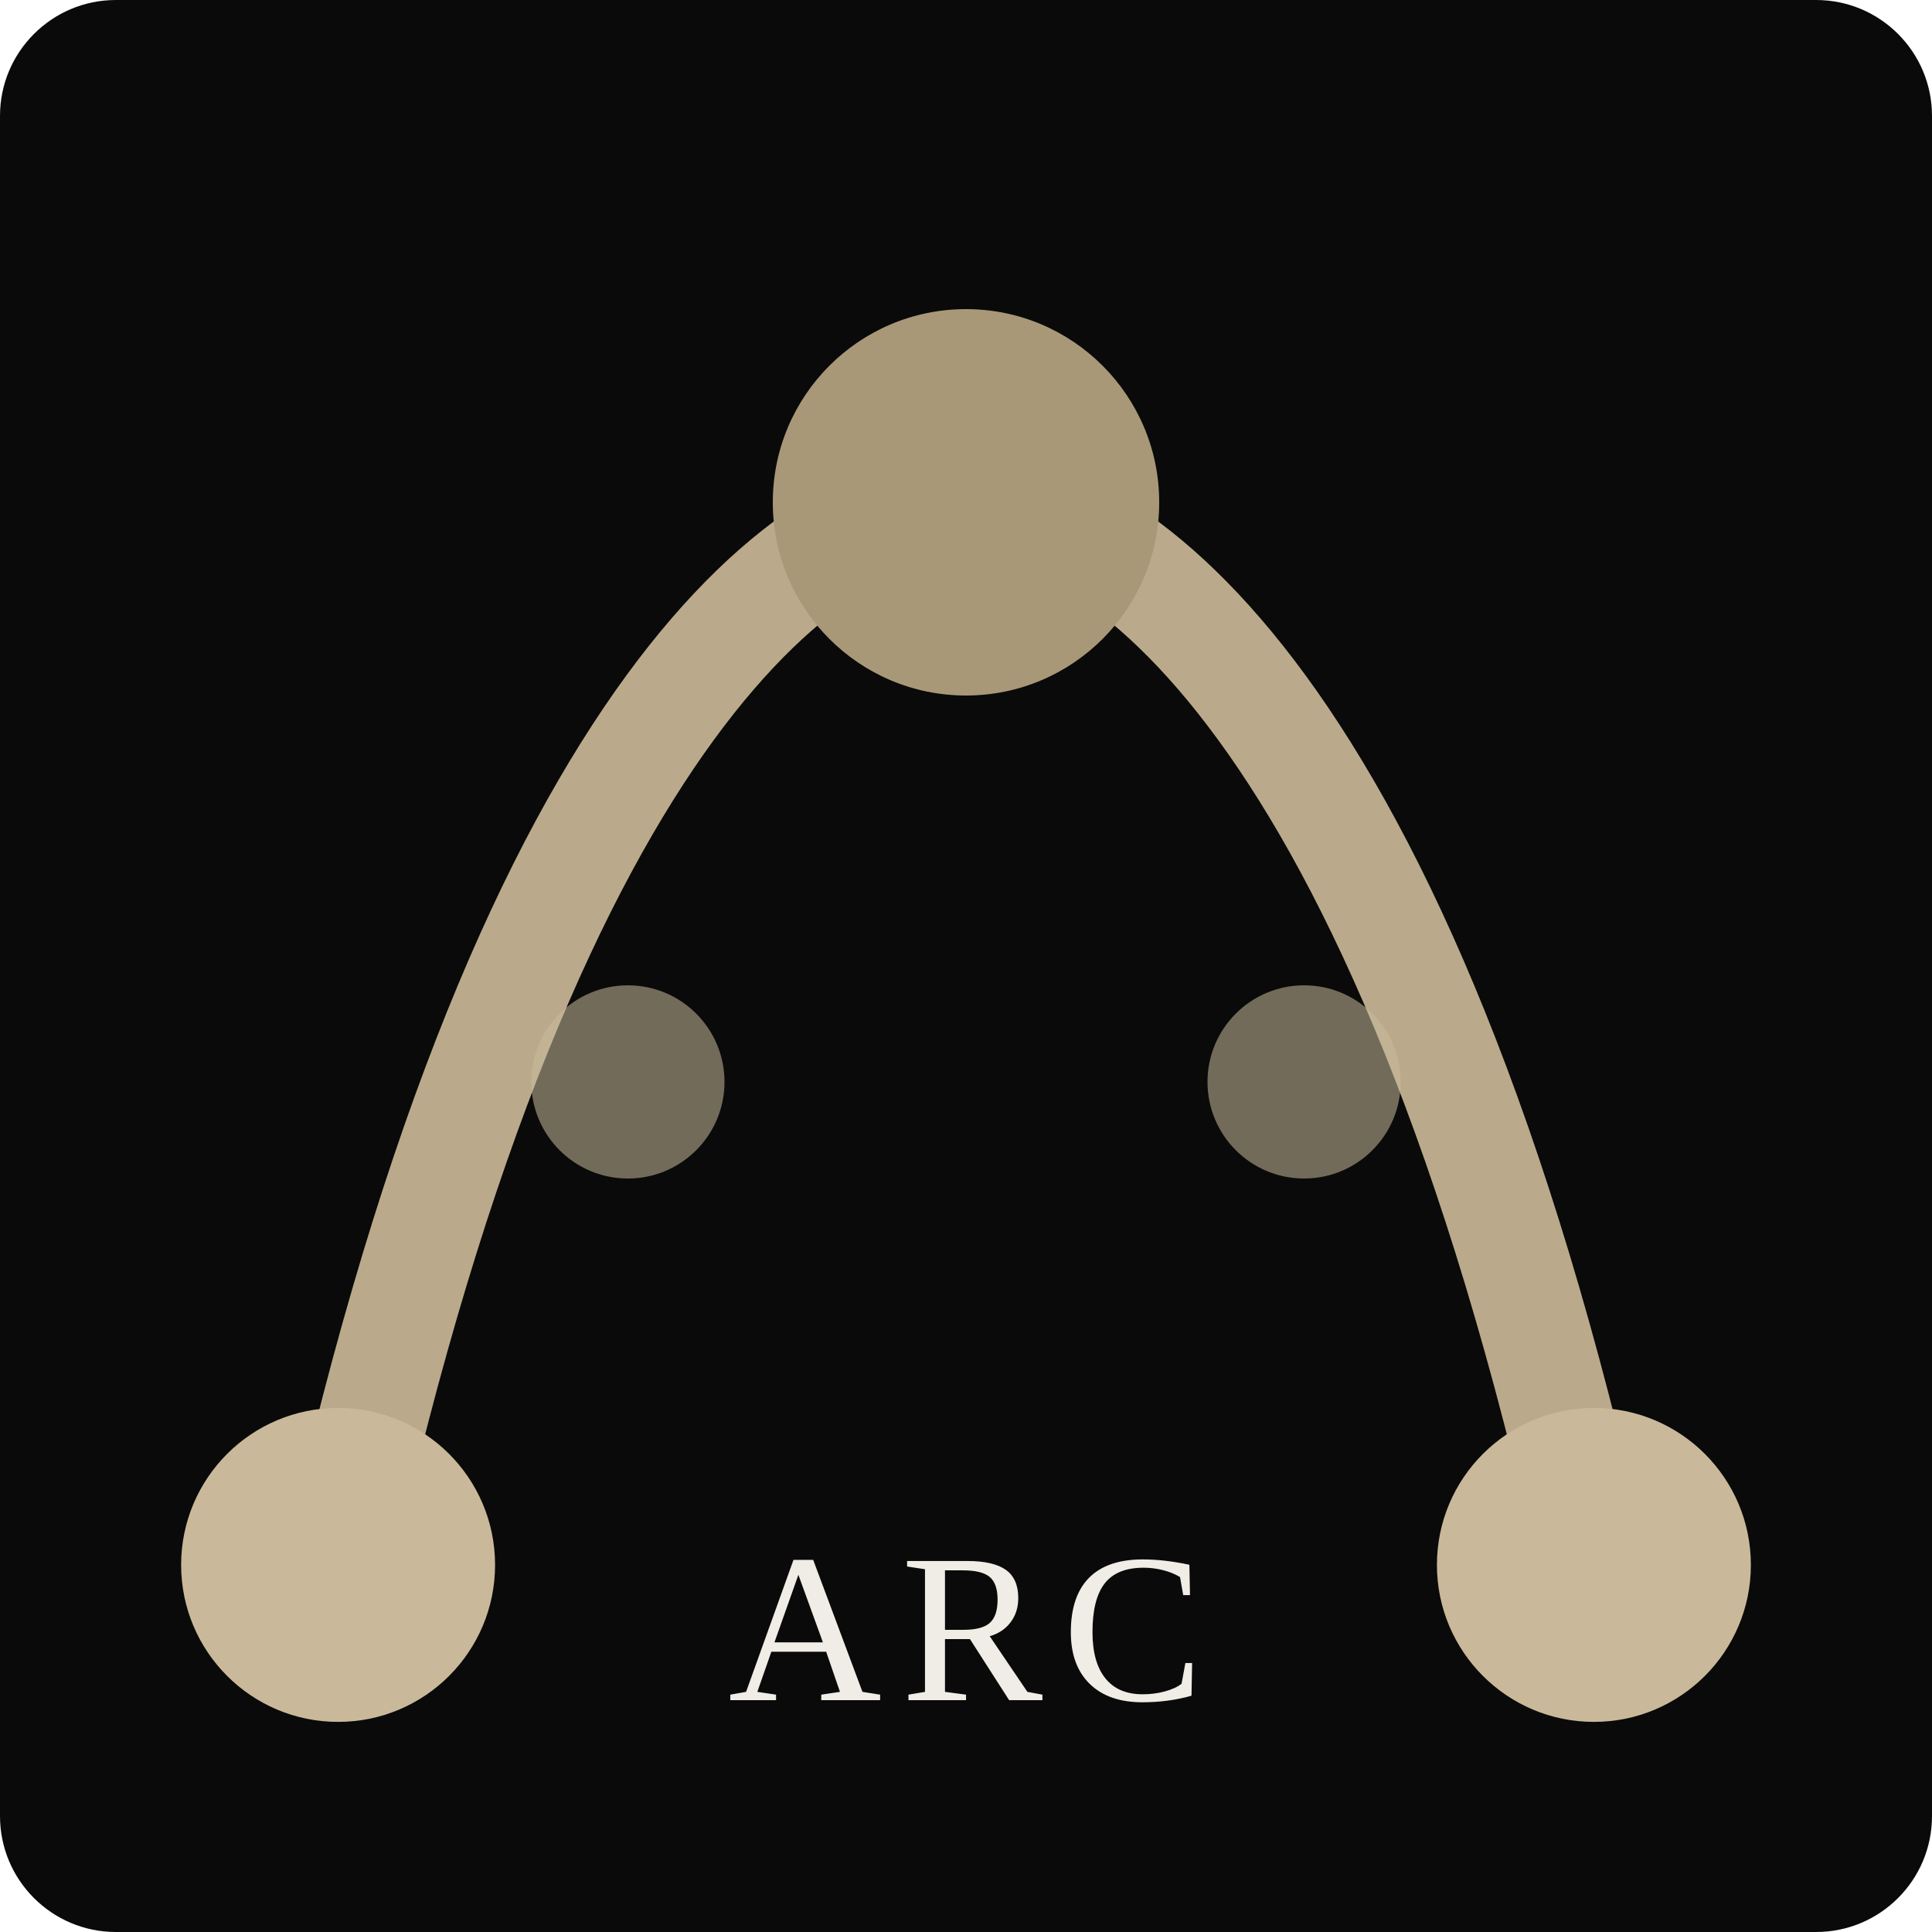
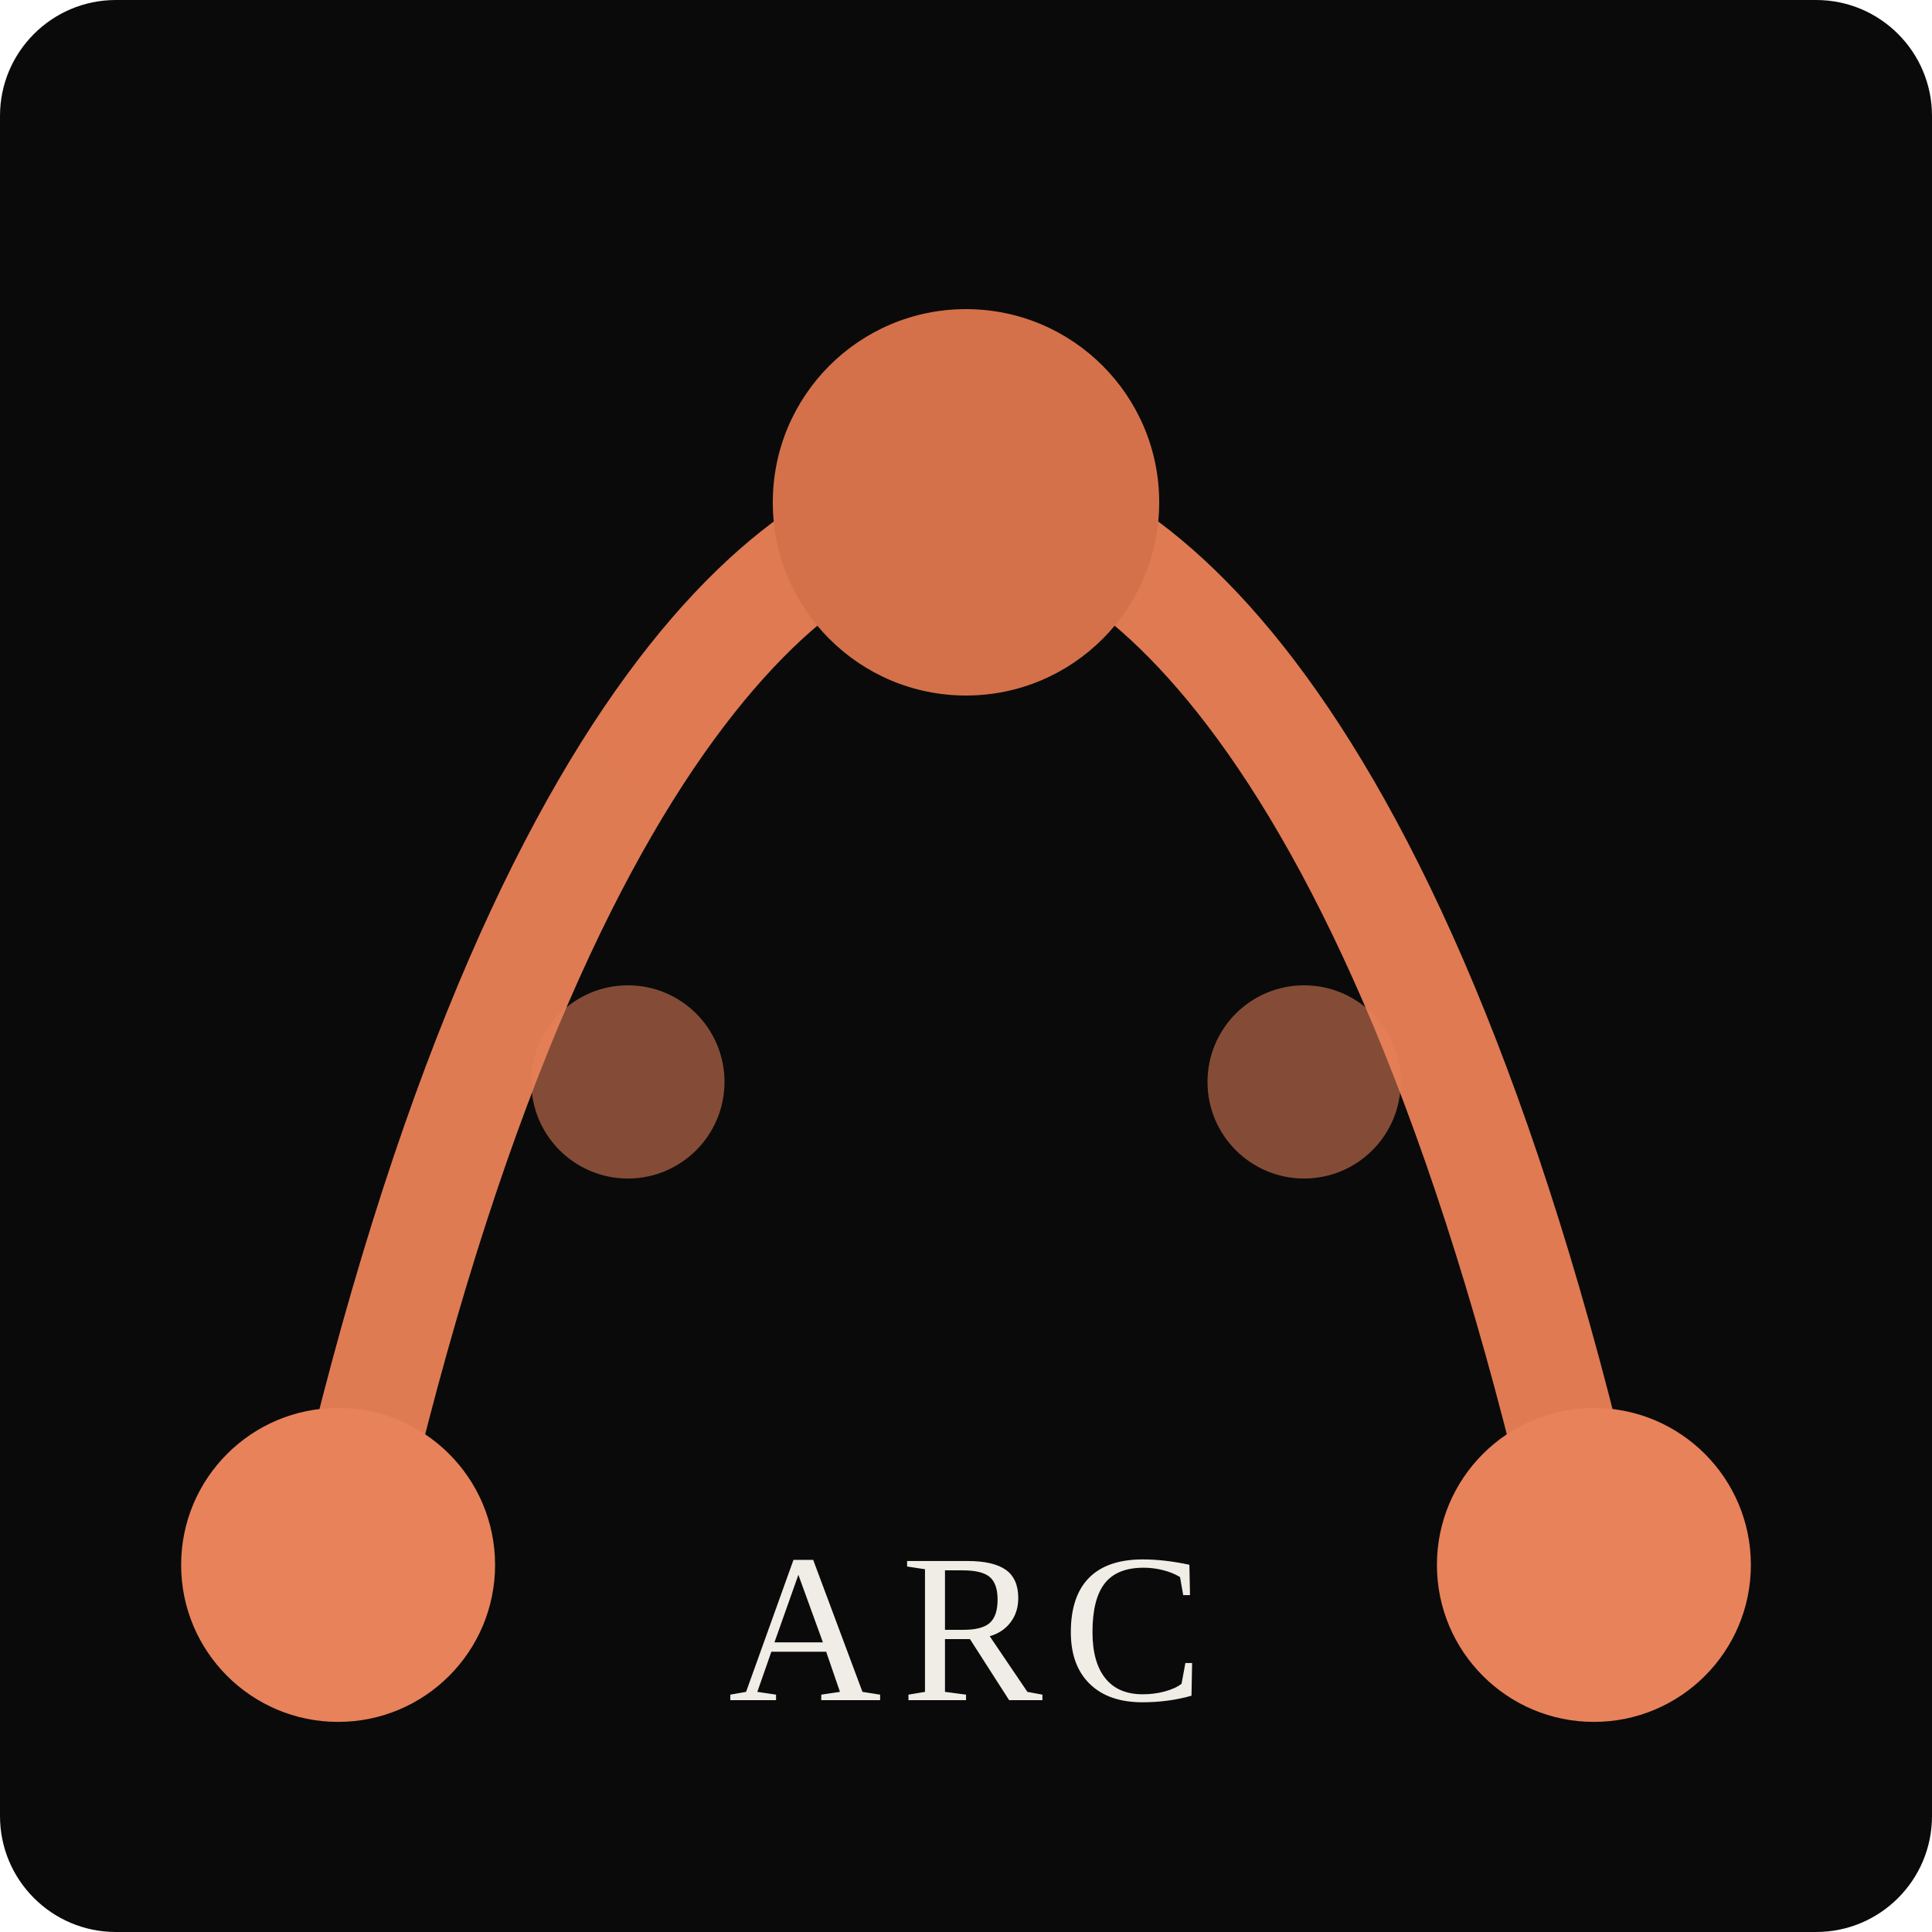
<svg xmlns="http://www.w3.org/2000/svg" width="400" height="400" viewBox="0 0 400 400" fill="none">
  <rect width="400" height="400" rx="24" fill="#0a0a0a" />
  <defs>
    <linearGradient id="arc-grad" x1="60" y1="320" x2="340" y2="80">
-       <stop offset="0%" stop-color="#c9b99a" />
-       <stop offset="100%" stop-color="#a89878" />
+       <stop offset="0%" stop-color="#e8825a" />
+       <stop offset="100%" stop-color="#d4714a" />
    </linearGradient>
  </defs>
  <g transform="translate(0, 24)">
    <path d="M70 300 C110 120 170 80 200 80 C230 80 290 120 330 300" stroke="url(#arc-grad)" stroke-width="22.5" stroke-linecap="round" fill="none" />
-     <circle cx="70" cy="300" r="32.5" fill="#c9b99a" />
-     <circle cx="200" cy="80" r="40" fill="#a89878" />
-     <circle cx="330" cy="300" r="32.5" fill="#c9b99a" />
-     <circle cx="130" cy="200" r="20" fill="#c9b99a" opacity="0.55" />
-     <circle cx="270" cy="200" r="20" fill="#c9b99a" opacity="0.55" />
+     <circle cx="70" cy="300" r="32.5" fill="#e8825a" />
+     <circle cx="200" cy="80" r="40" fill="#d4714a" />
+     <circle cx="330" cy="300" r="32.5" fill="#e8825a" />
+     <circle cx="130" cy="200" r="20" fill="#e8825a" opacity="0.55" />
+     <circle cx="270" cy="200" r="20" fill="#e8825a" opacity="0.55" />
  </g>
  <text x="200" y="352" text-anchor="middle" fill="#f0ede6" font-family="Georgia, 'Times New Roman', serif" font-size="44" font-weight="500" letter-spacing="4">ARC</text>
</svg>
